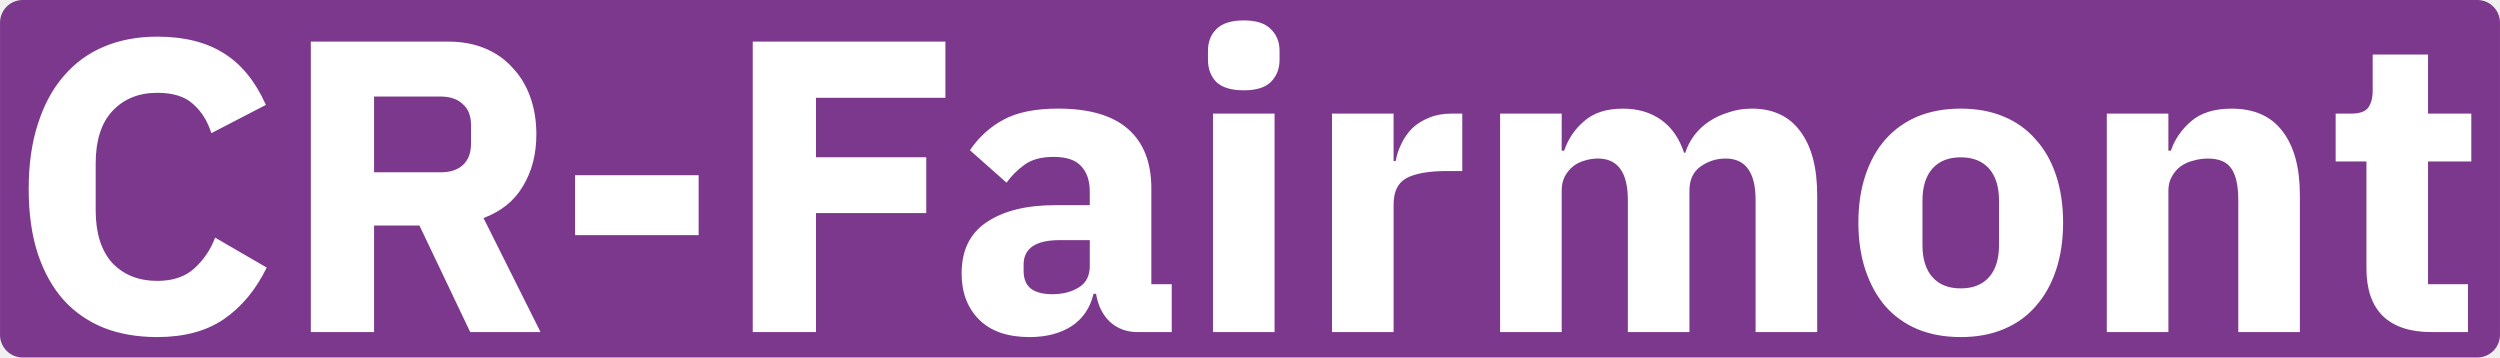
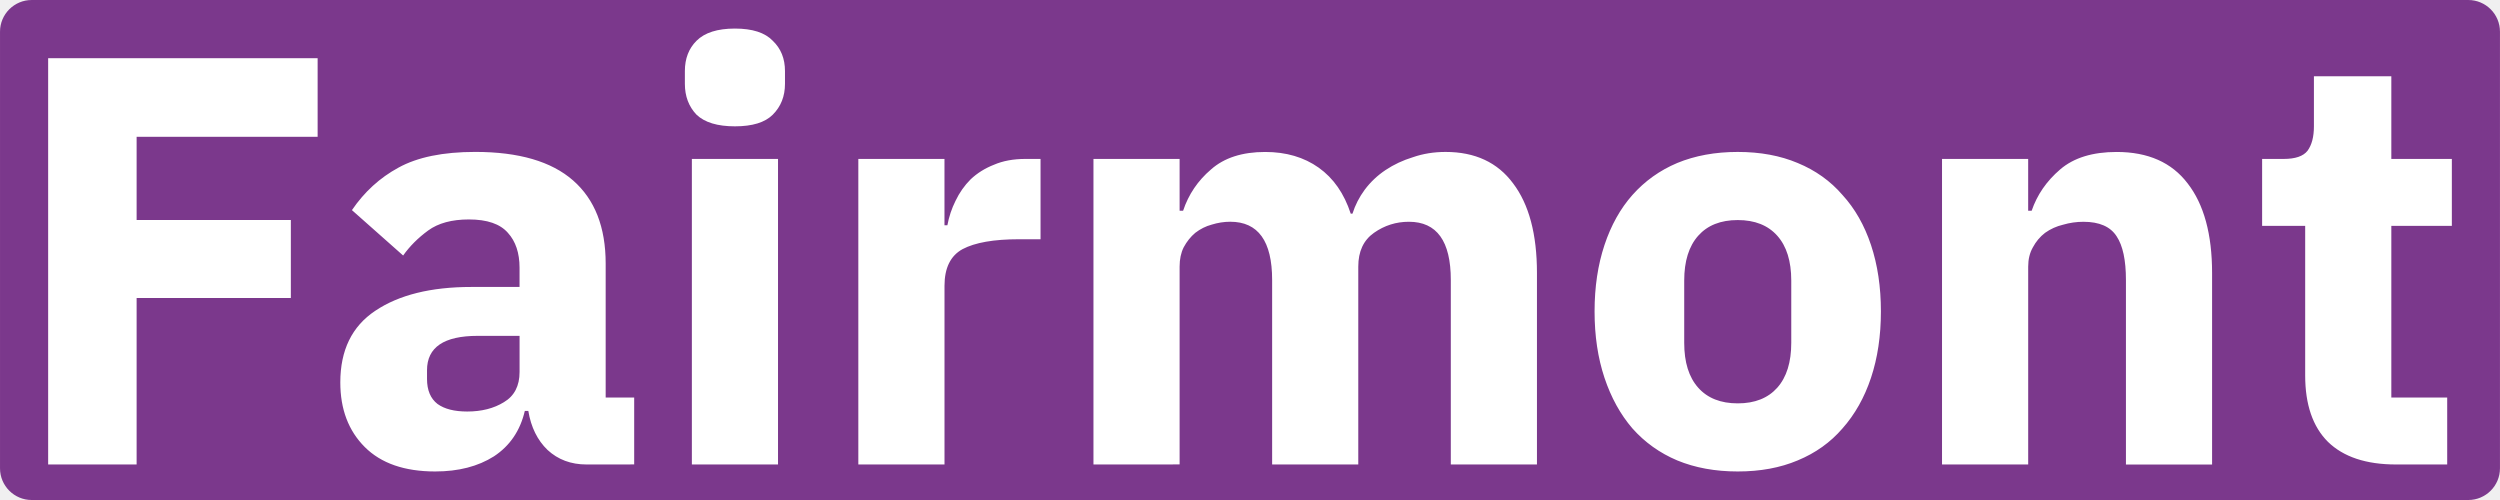
- <svg xmlns="http://www.w3.org/2000/svg" width="559.466" height="80" viewBox="0 0 148.025 21.167" version="1.1" id="svg1" xml:space="preserve">
+ <svg xmlns="http://www.w3.org/2000/svg" width="400" height="80" viewBox="0 0 105.833 21.167" version="1.1" id="svg1" xml:space="preserve">
  <defs id="defs1" />
-   <g id="layer1" transform="translate(-2.787015,-198.4375)">
-     <rect style="fill:#7b388c;fill-opacity:1;stroke-width:0.316" id="rect10" width="148.025" height="21.167" x="2.787" y="198.438" ry="1.342" />
-     <path style="font-weight:bold;font-size:24.639px;line-height:22.175px;font-family:'IBM Plex Sans';-inkscape-font-specification:'IBM Plex Sans Bold';text-align:center;text-anchor:middle;fill:#ffffff;stroke-width:0.484" d="m 12.098,218.396 q -1.749,0 -3.154,-0.542 -1.404,-0.567 -2.39,-1.651 -0.986,-1.109 -1.528,-2.735 -0.542,-1.651 -0.542,-3.844 0,-2.168 0.542,-3.844 0.542,-1.7 1.528,-2.833 0.986,-1.158 2.39,-1.749 1.404,-0.591 3.154,-0.591 2.39,0 3.942,0.986 1.552,0.961 2.489,3.055 l -3.228,1.675 q -0.345,-1.084 -1.084,-1.725 -0.715,-0.665 -2.119,-0.665 -1.651,0 -2.661,1.084 -0.986,1.059 -0.986,3.104 v 2.76 q 0,2.045 0.986,3.129 1.01,1.059 2.661,1.059 1.38,0 2.193,-0.739 0.838,-0.764 1.232,-1.823 l 3.055,1.774 q -0.961,1.971 -2.538,3.055 -1.552,1.059 -3.942,1.059 z m 12.837,-0.296 h -3.745 v -17.198 h 8.155 q 1.183,0 2.144,0.394 0.961,0.394 1.626,1.133 0.69,0.715 1.059,1.725 0.37,1.01 0.37,2.242 0,1.749 -0.788,3.055 -0.764,1.306 -2.341,1.897 l 3.376,6.751 h -4.164 l -3.006,-6.308 h -2.686 z m 3.942,-9.461 q 0.838,0 1.306,-0.419 0.493,-0.444 0.493,-1.281 v -1.084 q 0,-0.838 -0.493,-1.257 -0.468,-0.444 -1.306,-0.444 h -3.942 v 4.484 z m 7.958,3.72 v -3.548 h 7.318 v 3.548 z m 10.521,5.741 v -17.198 h 11.408 v 3.326 h -7.663 v 3.523 h 6.529 v 3.302 h -6.529 v 7.047 z m 22.791,0 q -0.986,0 -1.651,-0.616 -0.641,-0.616 -0.813,-1.651 h -0.148 q -0.296,1.257 -1.306,1.922 -1.01,0.641 -2.489,0.641 -1.946,0 -2.981,-1.035 -1.035,-1.035 -1.035,-2.735 0,-2.045 1.478,-3.031 1.503,-1.01 4.065,-1.01 h 2.045 v -0.813 q 0,-0.936 -0.493,-1.478 -0.493,-0.567 -1.651,-0.567 -1.084,0 -1.725,0.468 -0.641,0.468 -1.059,1.059 l -2.168,-1.922 q 0.788,-1.158 1.971,-1.799 1.207,-0.665 3.252,-0.665 2.76,0 4.139,1.207 1.38,1.207 1.38,3.523 v 5.667 h 1.207 v 2.833 z m -5.051,-2.242 q 0.912,0 1.552,-0.394 0.665,-0.394 0.665,-1.281 v -1.528 h -1.774 q -2.144,0 -2.144,1.454 v 0.37 q 0,0.715 0.444,1.059 0.444,0.32 1.257,0.32 z m 11.334,-12.073 q -1.109,0 -1.626,-0.493 -0.493,-0.517 -0.493,-1.306 v -0.542 q 0,-0.788 0.493,-1.281 0.517,-0.517 1.626,-0.517 1.109,0 1.602,0.517 0.517,0.493 0.517,1.281 v 0.542 q 0,0.788 -0.517,1.306 -0.493,0.493 -1.602,0.493 z m -1.823,1.38 h 3.647 v 12.935 h -3.647 z m 7.047,12.935 v -12.935 h 3.647 v 2.809 h 0.123 q 0.099,-0.542 0.345,-1.035 0.246,-0.517 0.641,-0.912 0.419,-0.394 0.986,-0.616 0.567,-0.246 1.331,-0.246 h 0.641 v 3.4 h -0.912 q -1.602,0 -2.39,0.419 -0.764,0.419 -0.764,1.552 v 7.564 z m 9.954,0 v -12.935 h 3.647 v 2.193 h 0.148 q 0.345,-1.035 1.183,-1.749 0.838,-0.739 2.291,-0.739 1.331,0 2.267,0.665 0.936,0.665 1.355,1.946 h 0.074 q 0.172,-0.542 0.517,-1.01 0.37,-0.493 0.887,-0.838 0.517,-0.345 1.158,-0.542 0.641,-0.222 1.38,-0.222 1.873,0 2.858,1.331 1.01,1.331 1.01,3.794 v 8.106 h -3.647 v -7.811 q 0,-2.464 -1.774,-2.464 -0.813,0 -1.478,0.468 -0.665,0.468 -0.665,1.429 v 8.377 h -3.647 v -7.811 q 0,-2.464 -1.774,-2.464 -0.394,0 -0.788,0.123 -0.37,0.099 -0.69,0.345 -0.296,0.246 -0.493,0.616 -0.172,0.345 -0.172,0.813 v 8.377 z m 27.275,0.296 q -1.429,0 -2.562,-0.468 -1.109,-0.468 -1.897,-1.355 -0.764,-0.887 -1.183,-2.144 -0.419,-1.257 -0.419,-2.809 0,-1.552 0.419,-2.809 0.419,-1.257 1.183,-2.119 0.788,-0.887 1.897,-1.355 1.133,-0.468 2.562,-0.468 1.429,0 2.538,0.468 1.133,0.468 1.897,1.355 0.788,0.862 1.207,2.119 0.419,1.257 0.419,2.809 0,1.552 -0.419,2.809 -0.419,1.257 -1.207,2.144 -0.764,0.887 -1.897,1.355 -1.109,0.468 -2.538,0.468 z m 0,-2.883 q 1.084,0 1.675,-0.665 0.591,-0.665 0.591,-1.897 v -2.636 q 0,-1.232 -0.591,-1.897 -0.591,-0.665 -1.675,-0.665 -1.084,0 -1.675,0.665 -0.591,0.665 -0.591,1.897 v 2.636 q 0,1.232 0.591,1.897 0.591,0.665 1.675,0.665 z m 8.648,2.587 v -12.935 h 3.647 v 2.193 h 0.148 q 0.345,-1.01 1.207,-1.749 0.862,-0.739 2.39,-0.739 1.996,0 3.006,1.331 1.035,1.331 1.035,3.794 v 8.106 h -3.647 v -7.811 q 0,-1.257 -0.394,-1.848 -0.394,-0.616 -1.404,-0.616 -0.444,0 -0.862,0.123 -0.419,0.099 -0.764,0.345 -0.32,0.246 -0.517,0.616 -0.197,0.345 -0.197,0.813 v 8.377 z m 19.218,0 q -1.897,0 -2.883,-0.961 -0.961,-0.961 -0.961,-2.809 v -6.332 h -1.823 v -2.833 h 0.912 q 0.739,0 1.01,-0.345 0.271,-0.37 0.271,-1.035 v -2.119 h 3.277 v 3.499 h 2.562 v 2.833 h -2.562 v 7.268 h 2.365 v 2.833 z" id="text10" aria-label="CR-Fairmont" />
+   <g id="layer1" transform="translate(-48.5575,-101.7518)">
+     <rect style="fill:#7b388c;fill-opacity:1;stroke-width:0.268" id="rect10" width="105.833" height="21.167" x="48.557" y="101.752" ry="1.342" />
+     <path style="font-weight:bold;font-size:24.639px;line-height:22.175px;font-family:'IBM Plex Sans';-inkscape-font-specification:'IBM Plex Sans Bold';text-align:center;text-anchor:middle;fill:#ffffff;stroke-width:0.484" d="M 50.595,121.415 V 104.217 H 62.003 v 3.326 h -7.663 v 3.523 h 6.529 v 3.302 h -6.529 v 7.047 z m 22.791,0 c -0.657,0 -1.207,-0.205 -1.651,-0.616 -0.427,-0.411 -0.698,-0.961 -0.813,-1.651 h -0.148 c -0.197,0.838 -0.632,1.478 -1.306,1.922 -0.673,0.427 -1.503,0.641 -2.489,0.641 -1.298,0 -2.291,-0.345 -2.981,-1.035 -0.69,-0.69 -1.035,-1.602 -1.035,-2.735 0,-1.363 0.493,-2.374 1.478,-3.031 1.002,-0.673 2.357,-1.01 4.065,-1.01 h 2.045 v -0.813 c 0,-0.624 -0.164,-1.117 -0.493,-1.478 -0.329,-0.378 -0.879,-0.567 -1.651,-0.567 -0.723,0 -1.298,0.156 -1.725,0.468 -0.427,0.312 -0.78,0.665 -1.059,1.059 l -2.168,-1.922 c 0.526,-0.772 1.183,-1.372 1.971,-1.799 0.805,-0.444 1.889,-0.665 3.252,-0.665 1.84,0 3.219,0.402 4.139,1.207 0.92,0.805 1.38,1.979 1.38,3.523 v 5.667 h 1.207 v 2.833 z m -5.051,-2.242 c 0.608,0 1.125,-0.131 1.552,-0.394 0.444,-0.263 0.665,-0.69 0.665,-1.281 v -1.528 h -1.774 c -1.429,0 -2.144,0.485 -2.144,1.454 v 0.37 c 0,0.476 0.148,0.83 0.444,1.059 0.296,0.214 0.715,0.32 1.257,0.32 z m 11.334,-12.073 c -0.739,0 -1.281,-0.164 -1.626,-0.493 -0.329,-0.345 -0.493,-0.78 -0.493,-1.306 v -0.542 c 0,-0.526 0.164,-0.953 0.493,-1.281 0.345,-0.345 0.887,-0.517 1.626,-0.517 0.739,0 1.273,0.172 1.602,0.517 0.345,0.329 0.517,0.756 0.517,1.281 v 0.542 c 0,0.526 -0.172,0.961 -0.517,1.306 -0.329,0.329 -0.862,0.493 -1.602,0.493 z m -1.823,1.38 h 3.647 v 12.935 h -3.647 z m 7.047,12.935 v -12.935 h 3.647 v 2.809 h 0.123 c 0.066,-0.361 0.181,-0.706 0.345,-1.035 0.164,-0.345 0.378,-0.649 0.641,-0.912 0.279,-0.263 0.608,-0.468 0.986,-0.616 0.378,-0.164 0.821,-0.246 1.331,-0.246 h 0.641 v 3.4 h -0.912 c -1.068,0 -1.864,0.14 -2.39,0.419 -0.509,0.279 -0.764,0.797 -0.764,1.552 v 7.564 z m 9.954,0 v -12.935 h 3.647 v 2.193 h 0.148 c 0.23,-0.69 0.624,-1.273 1.183,-1.749 0.558,-0.493 1.322,-0.739 2.291,-0.739 0.887,0 1.643,0.222 2.267,0.665 0.624,0.444 1.076,1.092 1.355,1.946 h 0.074 c 0.115,-0.361 0.287,-0.698 0.517,-1.01 0.246,-0.329 0.542,-0.608 0.887,-0.838 0.345,-0.23 0.731,-0.411 1.158,-0.542 0.427,-0.148 0.887,-0.222 1.38,-0.222 1.248,0 2.201,0.444 2.858,1.331 0.673,0.887 1.01,2.152 1.01,3.794 v 8.106 h -3.647 v -7.811 c 0,-1.643 -0.591,-2.464 -1.774,-2.464 -0.542,0 -1.035,0.156 -1.478,0.468 -0.444,0.312 -0.665,0.788 -0.665,1.429 v 8.377 h -3.647 v -7.811 c 0,-1.643 -0.591,-2.464 -1.774,-2.464 -0.263,0 -0.526,0.041 -0.788,0.123 -0.246,0.066 -0.476,0.181 -0.69,0.345 -0.197,0.164 -0.361,0.37 -0.493,0.616 -0.115,0.23 -0.172,0.501 -0.172,0.813 v 8.377 z m 27.275,0.296 c -0.953,0 -1.807,-0.156 -2.562,-0.468 -0.739,-0.312 -1.372,-0.764 -1.897,-1.355 -0.509,-0.591 -0.903,-1.306 -1.183,-2.144 -0.279,-0.838 -0.419,-1.774 -0.419,-2.809 0,-1.035 0.14,-1.971 0.419,-2.809 0.279,-0.838 0.673,-1.544 1.183,-2.119 0.526,-0.591 1.158,-1.043 1.897,-1.355 0.756,-0.312 1.61,-0.468 2.562,-0.468 0.953,0 1.799,0.156 2.538,0.468 0.756,0.312 1.388,0.764 1.897,1.355 0.526,0.575 0.928,1.281 1.207,2.119 0.279,0.838 0.419,1.774 0.419,2.809 0,1.035 -0.14,1.971 -0.419,2.809 -0.279,0.838 -0.682,1.552 -1.207,2.144 -0.509,0.591 -1.142,1.043 -1.897,1.355 -0.739,0.312 -1.585,0.468 -2.538,0.468 z m 0,-2.883 c 0.723,0 1.281,-0.222 1.675,-0.665 0.394,-0.444 0.591,-1.076 0.591,-1.897 v -2.636 c 0,-0.821 -0.197,-1.454 -0.591,-1.897 -0.394,-0.444 -0.953,-0.665 -1.675,-0.665 -0.723,0 -1.281,0.222 -1.675,0.665 -0.394,0.444 -0.591,1.076 -0.591,1.897 v 2.636 c 0,0.821 0.197,1.454 0.591,1.897 0.394,0.444 0.953,0.665 1.675,0.665 z m 8.648,2.587 v -12.935 h 3.647 v 2.193 h 0.148 c 0.23,-0.673 0.632,-1.257 1.207,-1.749 0.575,-0.493 1.372,-0.739 2.39,-0.739 1.331,0 2.332,0.444 3.006,1.331 0.69,0.887 1.035,2.152 1.035,3.794 v 8.106 h -3.647 v -7.811 c 0,-0.838 -0.131,-1.454 -0.394,-1.848 -0.263,-0.411 -0.731,-0.616 -1.404,-0.616 -0.296,0 -0.583,0.041 -0.862,0.123 -0.279,0.066 -0.534,0.181 -0.764,0.345 -0.214,0.164 -0.386,0.37 -0.517,0.616 -0.131,0.23 -0.197,0.501 -0.197,0.813 v 8.377 z m 19.218,0 c -1.265,0 -2.226,-0.32 -2.883,-0.961 -0.641,-0.641 -0.961,-1.577 -0.961,-2.809 v -6.332 h -1.823 v -2.833 h 0.912 c 0.493,0 0.83,-0.115 1.01,-0.345 0.181,-0.246 0.271,-0.591 0.271,-1.035 v -2.119 h 3.277 v 3.499 h 2.562 v 2.833 H 149.791 v 7.268 h 2.365 v 2.833 z" id="text10" aria-label="CR-Fairmont" />
  </g>
</svg>
